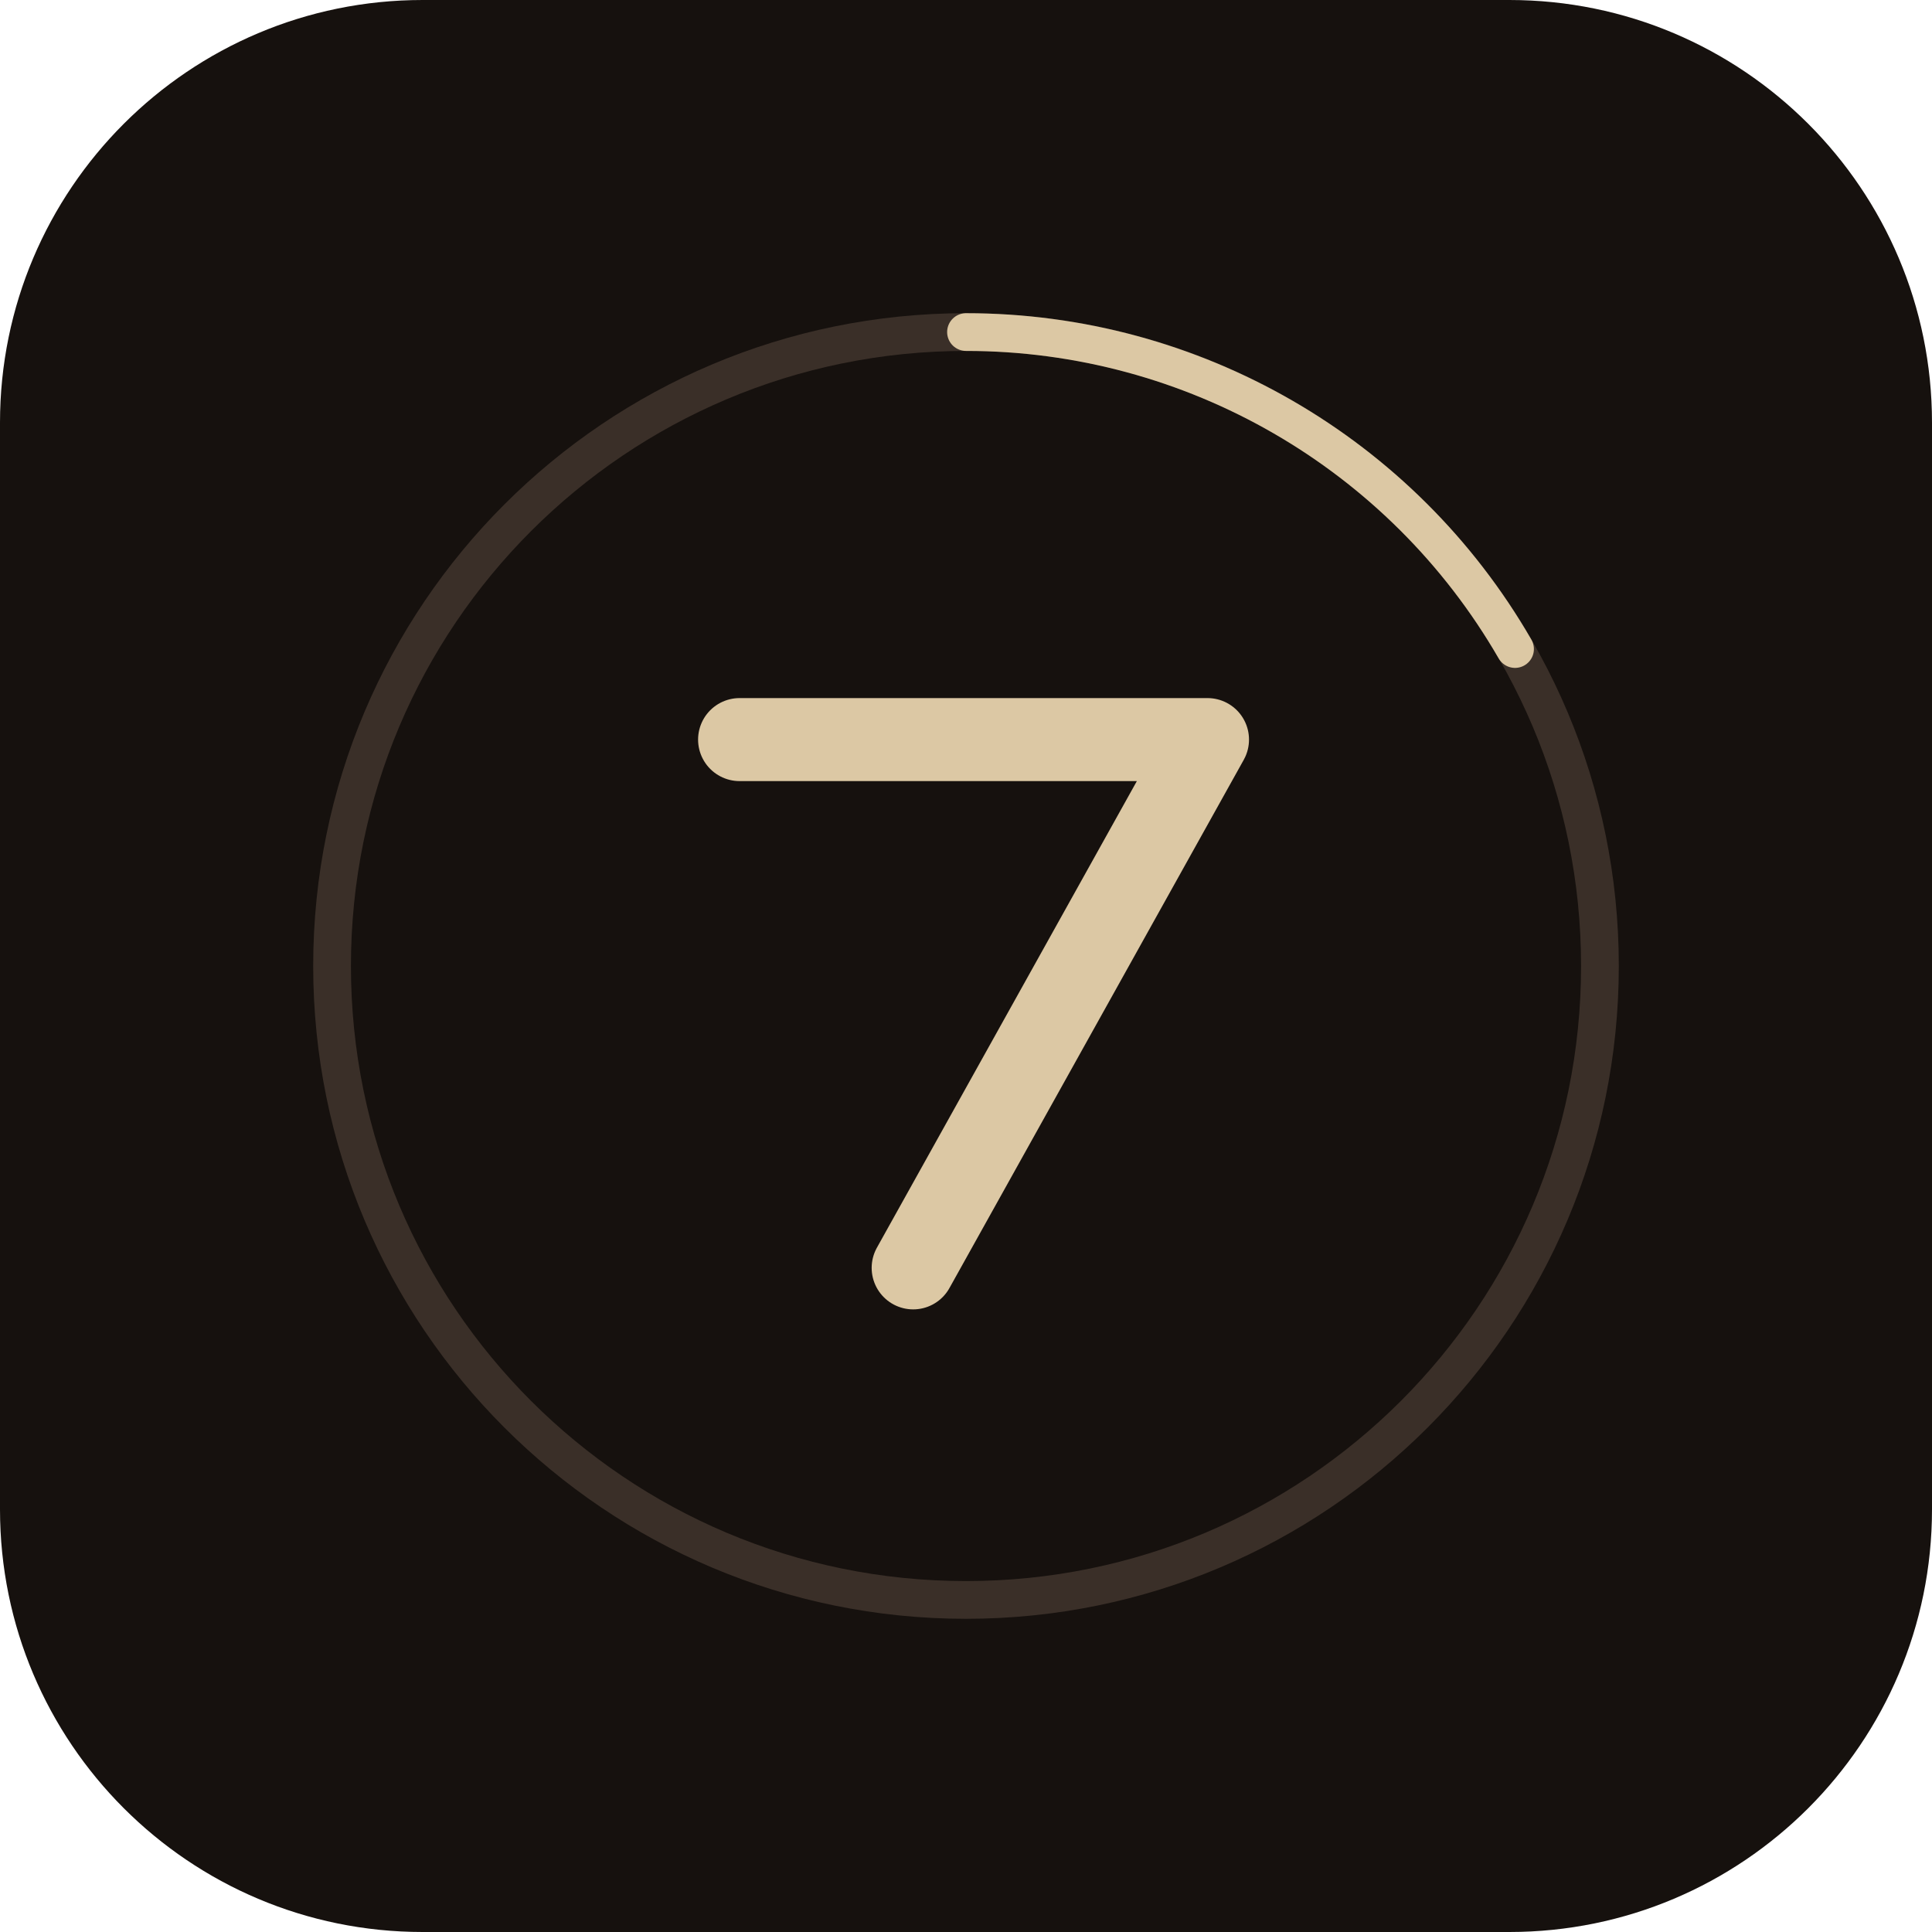
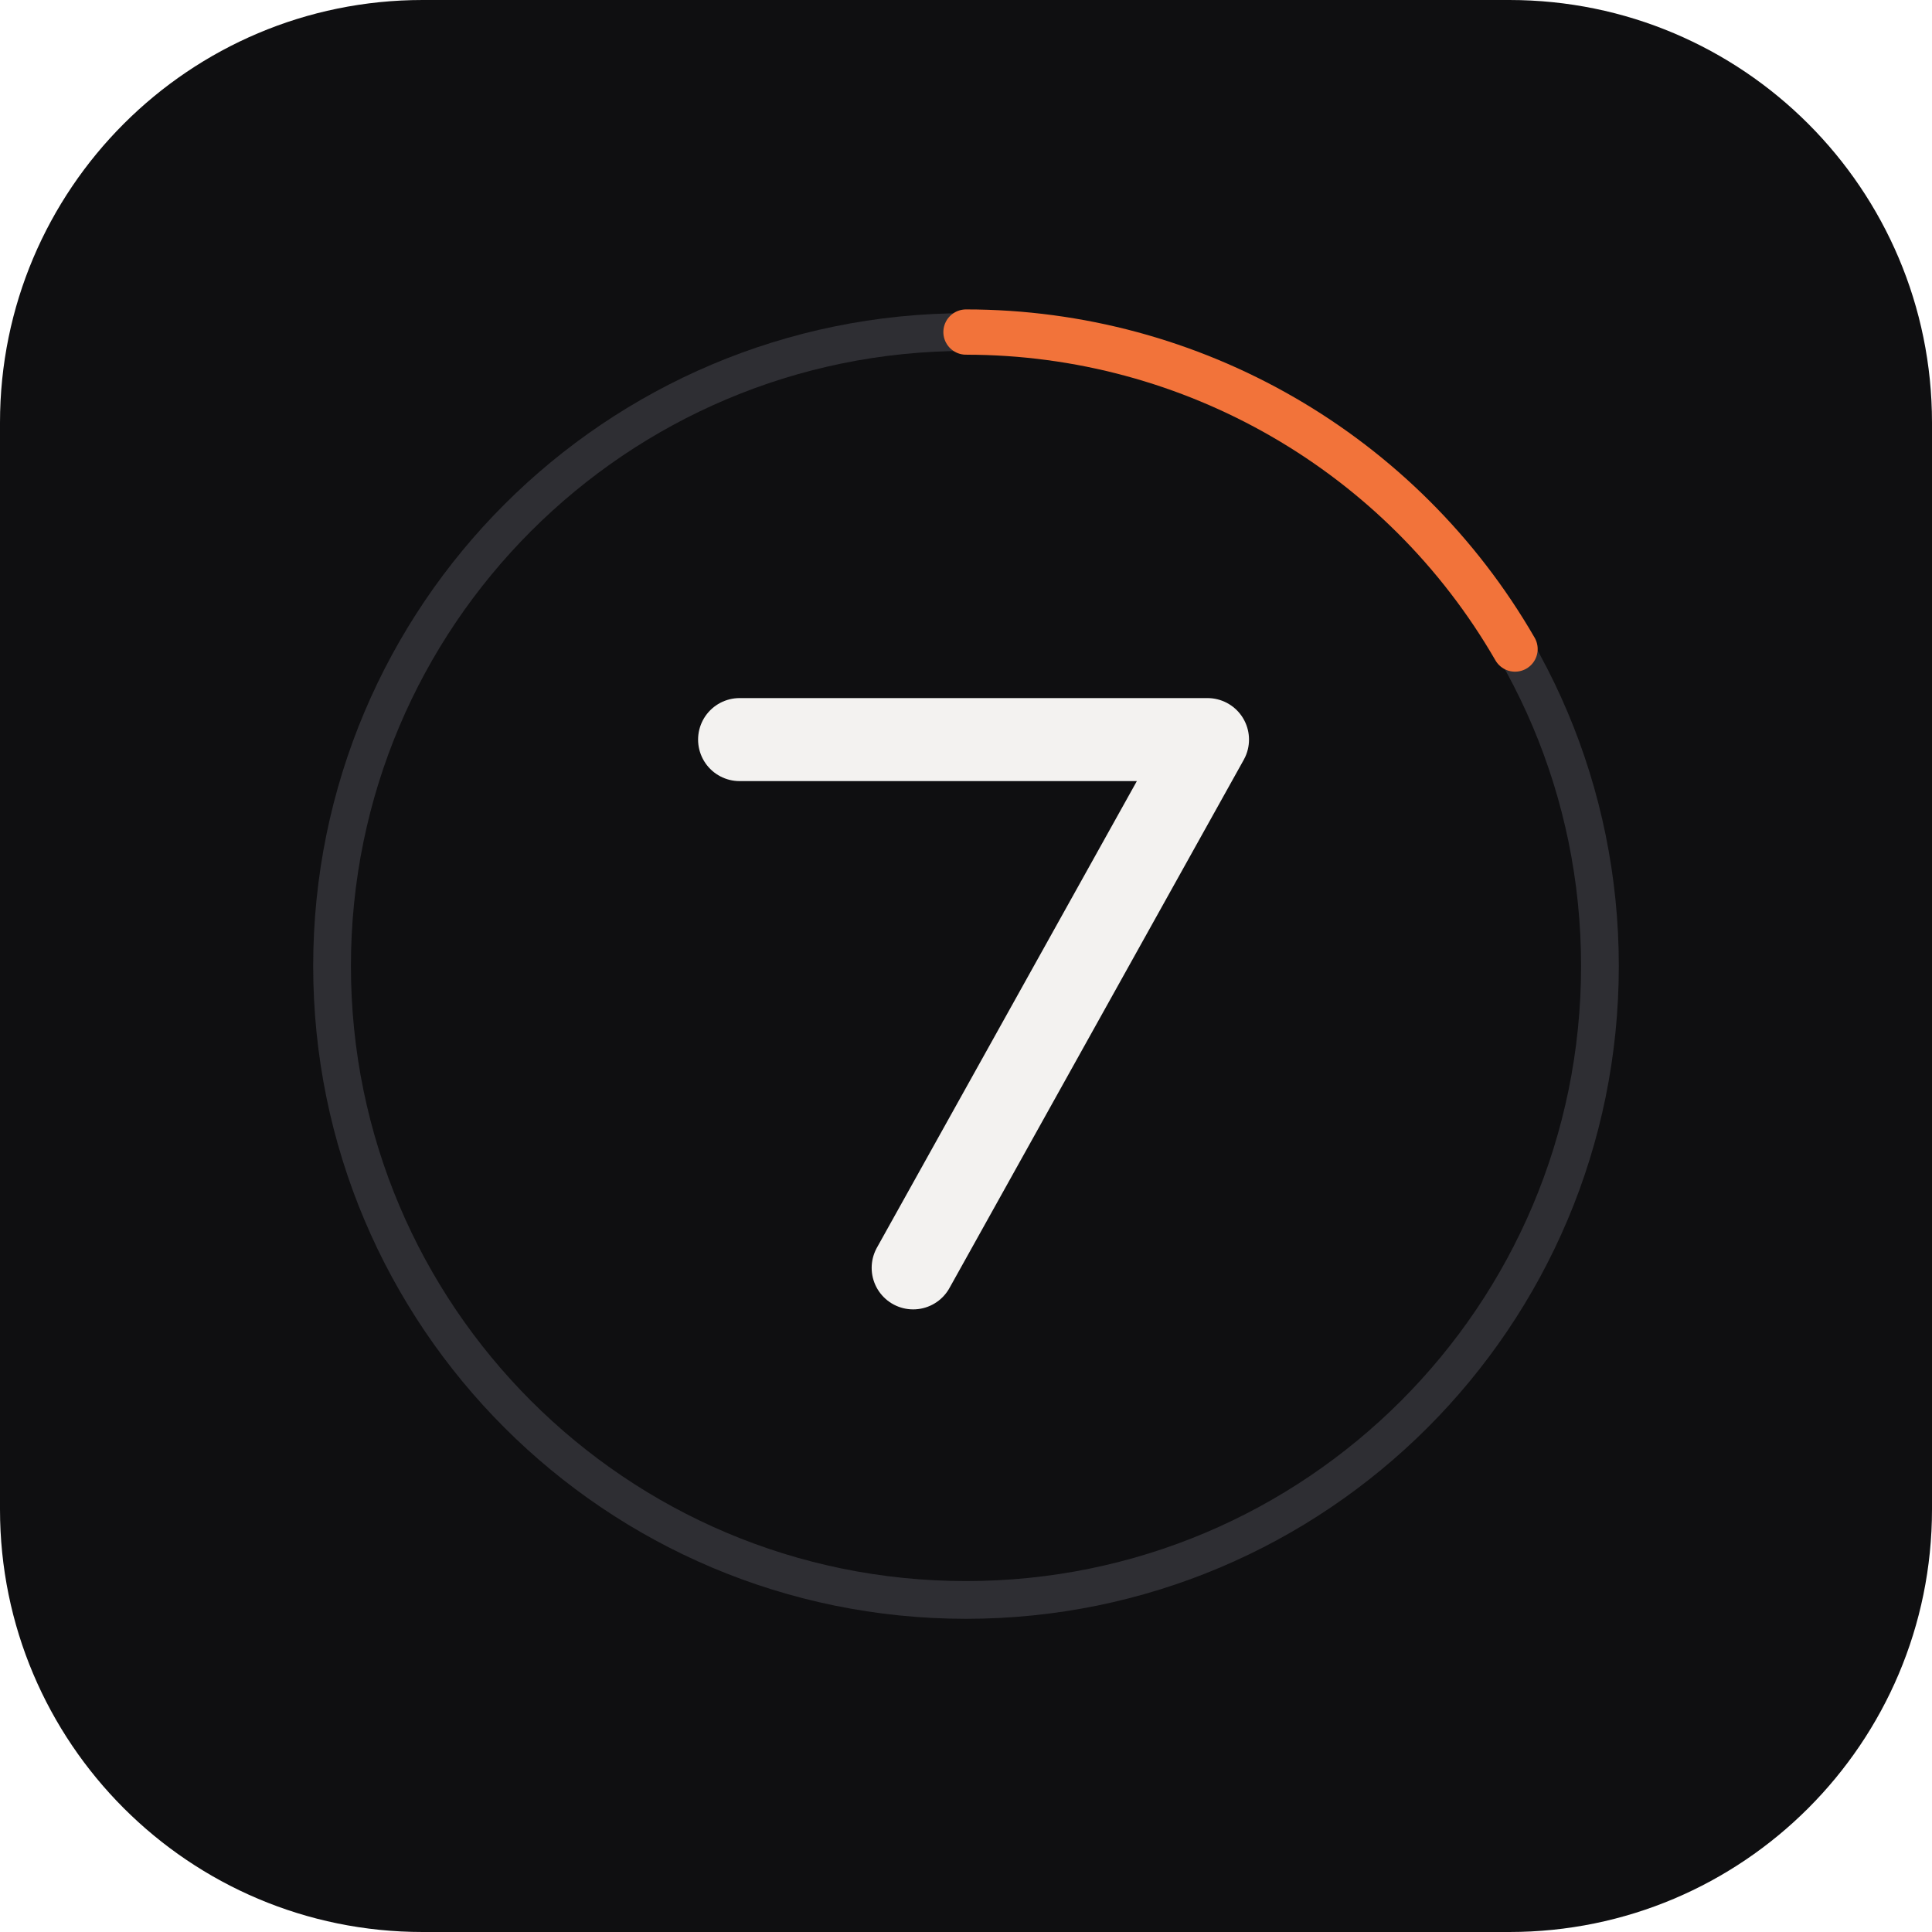
<svg xmlns="http://www.w3.org/2000/svg" viewBox="0 0 512 512">
-   <rect width="512" height="512" rx="112" fill="#16110e" />
-   <circle cx="256" cy="256" r="168" fill="none" stroke="#3a2f28" stroke-width="10" />
-   <path d="M256 88a168 168 0 0 1 145.5 84" fill="none" stroke="#dcc8a4" stroke-width="10" stroke-linecap="round" />
-   <path d="M196 196h124l-78 140" fill="none" stroke="#dcc8a4" stroke-width="22" stroke-linecap="round" stroke-linejoin="round" />
+   <rect width="512" height="512" rx="112" fill="#0f0f11" />
+   <circle cx="256" cy="256" r="168" fill="none" stroke="#2e2e33" stroke-width="10" />
+   <path d="M256 88a168 168 0 0 1 145.5 84" fill="none" stroke="#f2733a" stroke-width="12" stroke-linecap="round" />
+   <path d="M196 196h124l-78 140" fill="none" stroke="#f3f2f0" stroke-width="22" stroke-linecap="round" stroke-linejoin="round" />
</svg>
